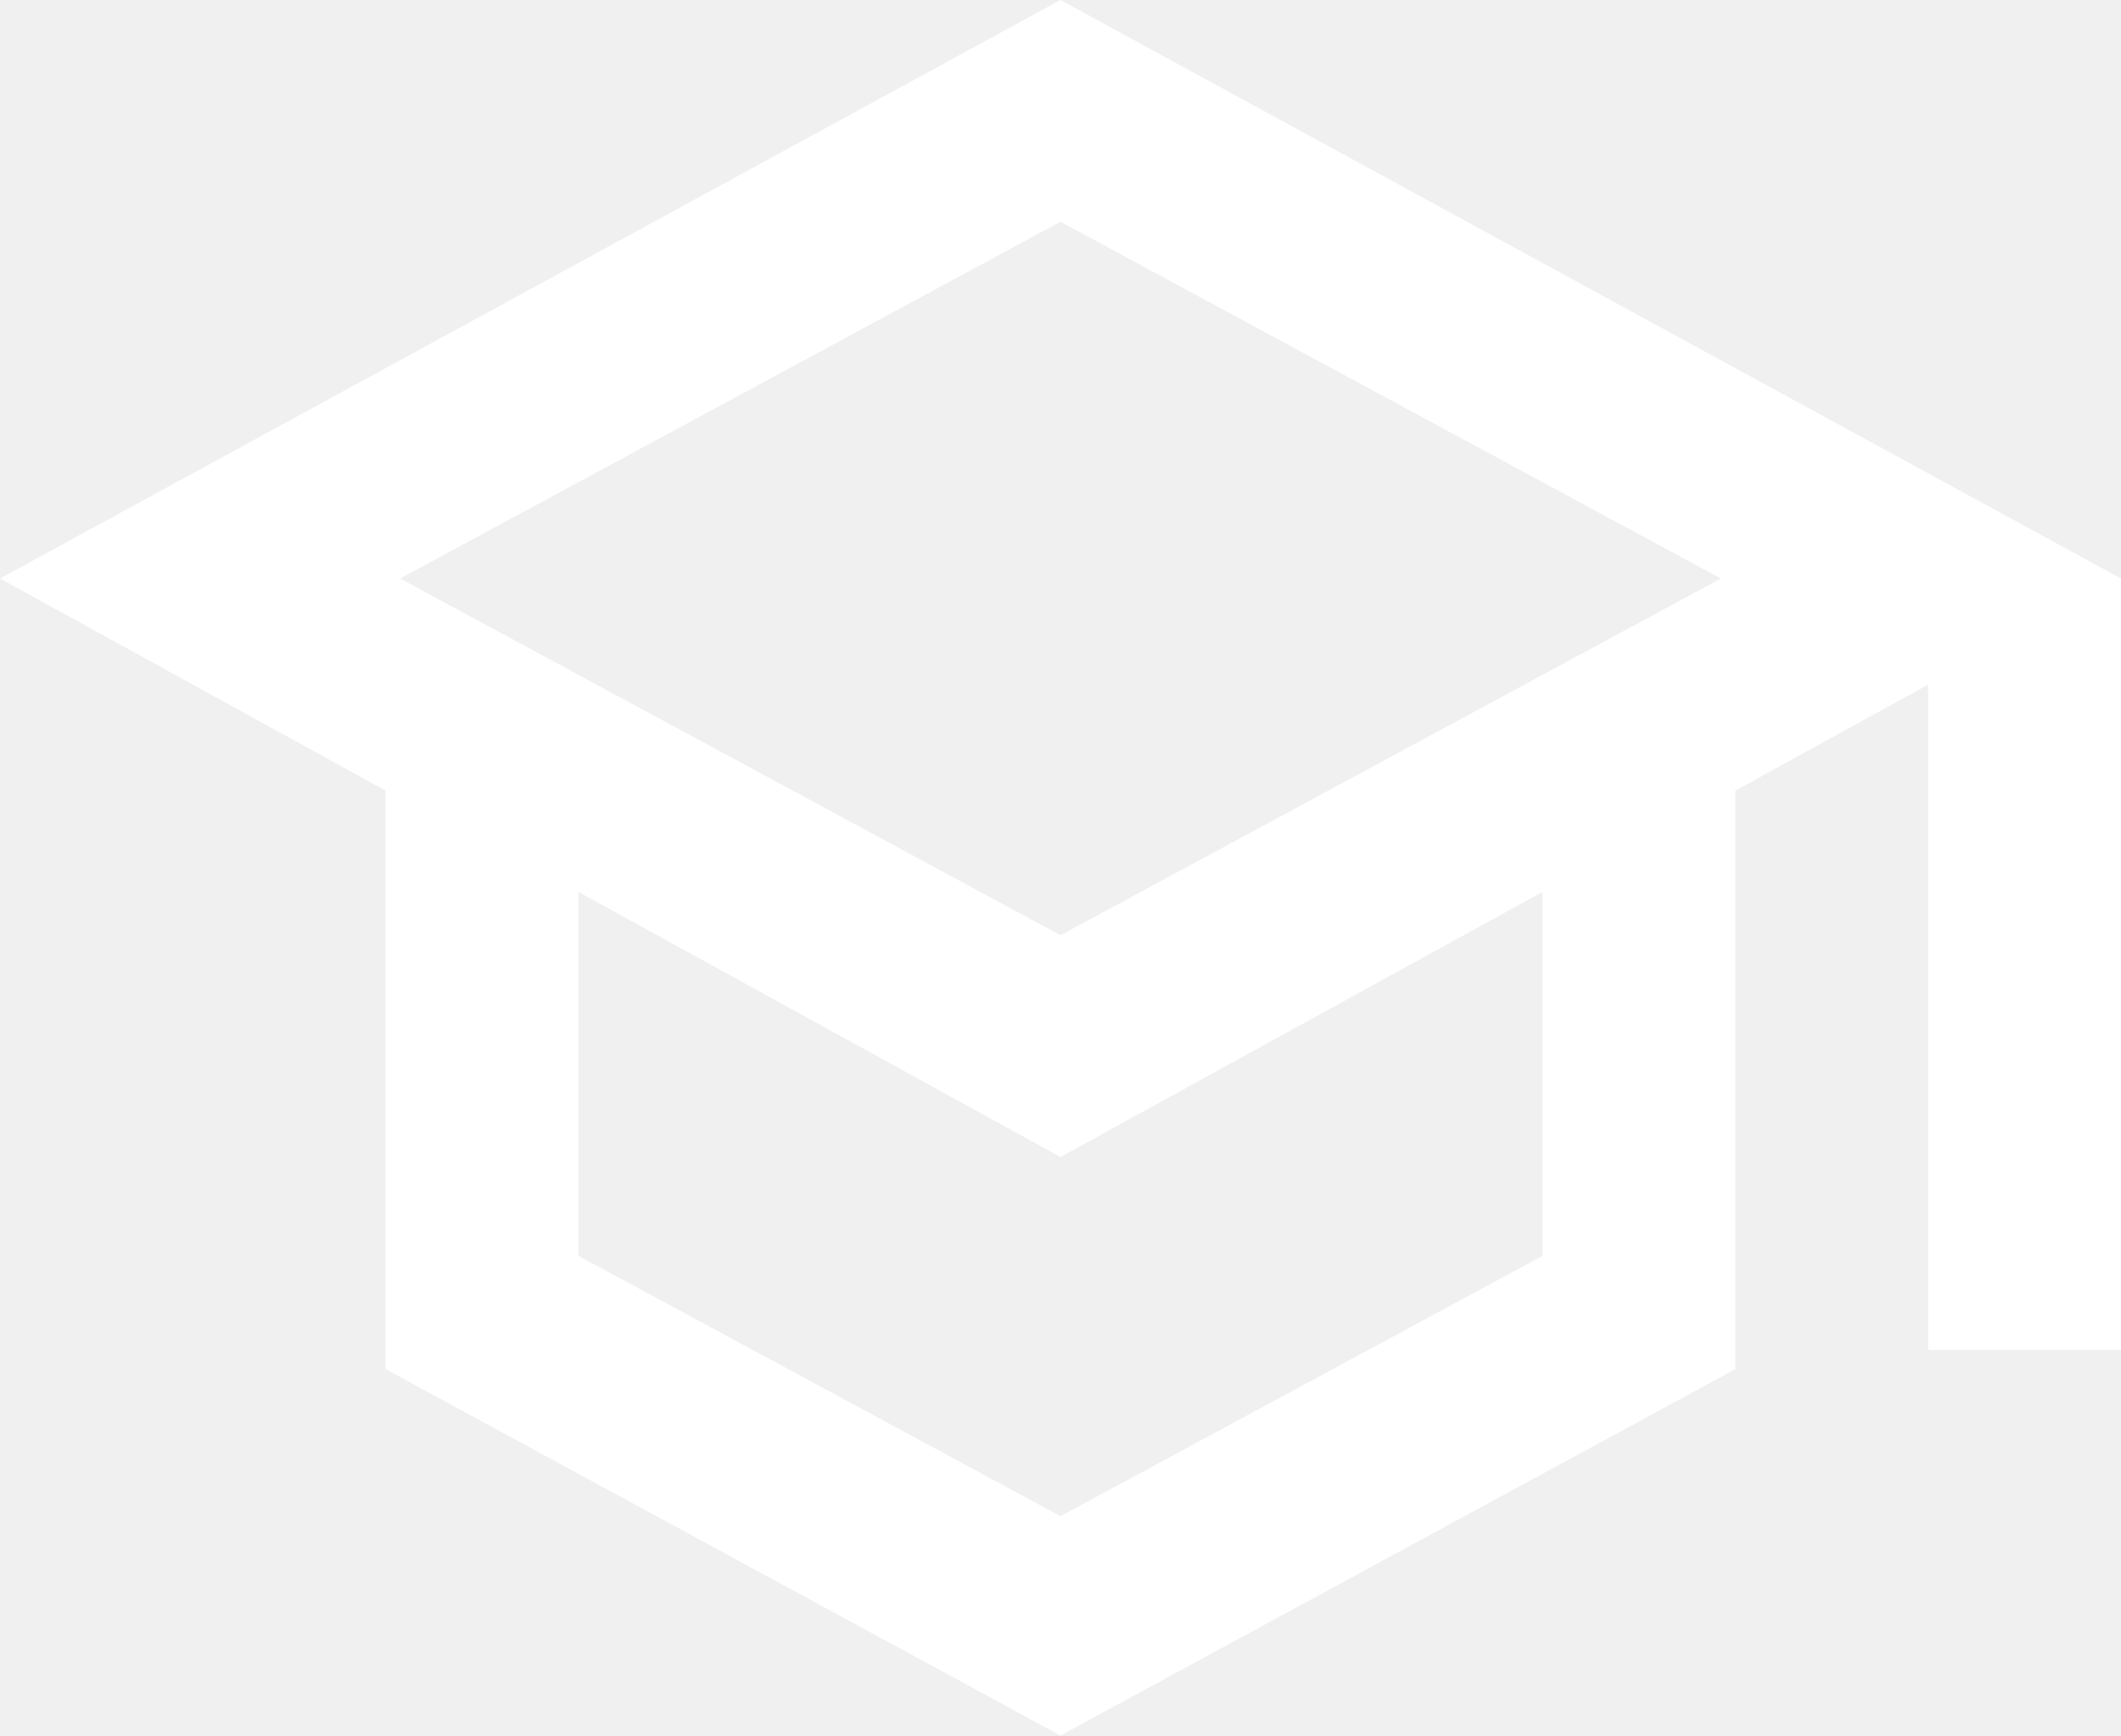
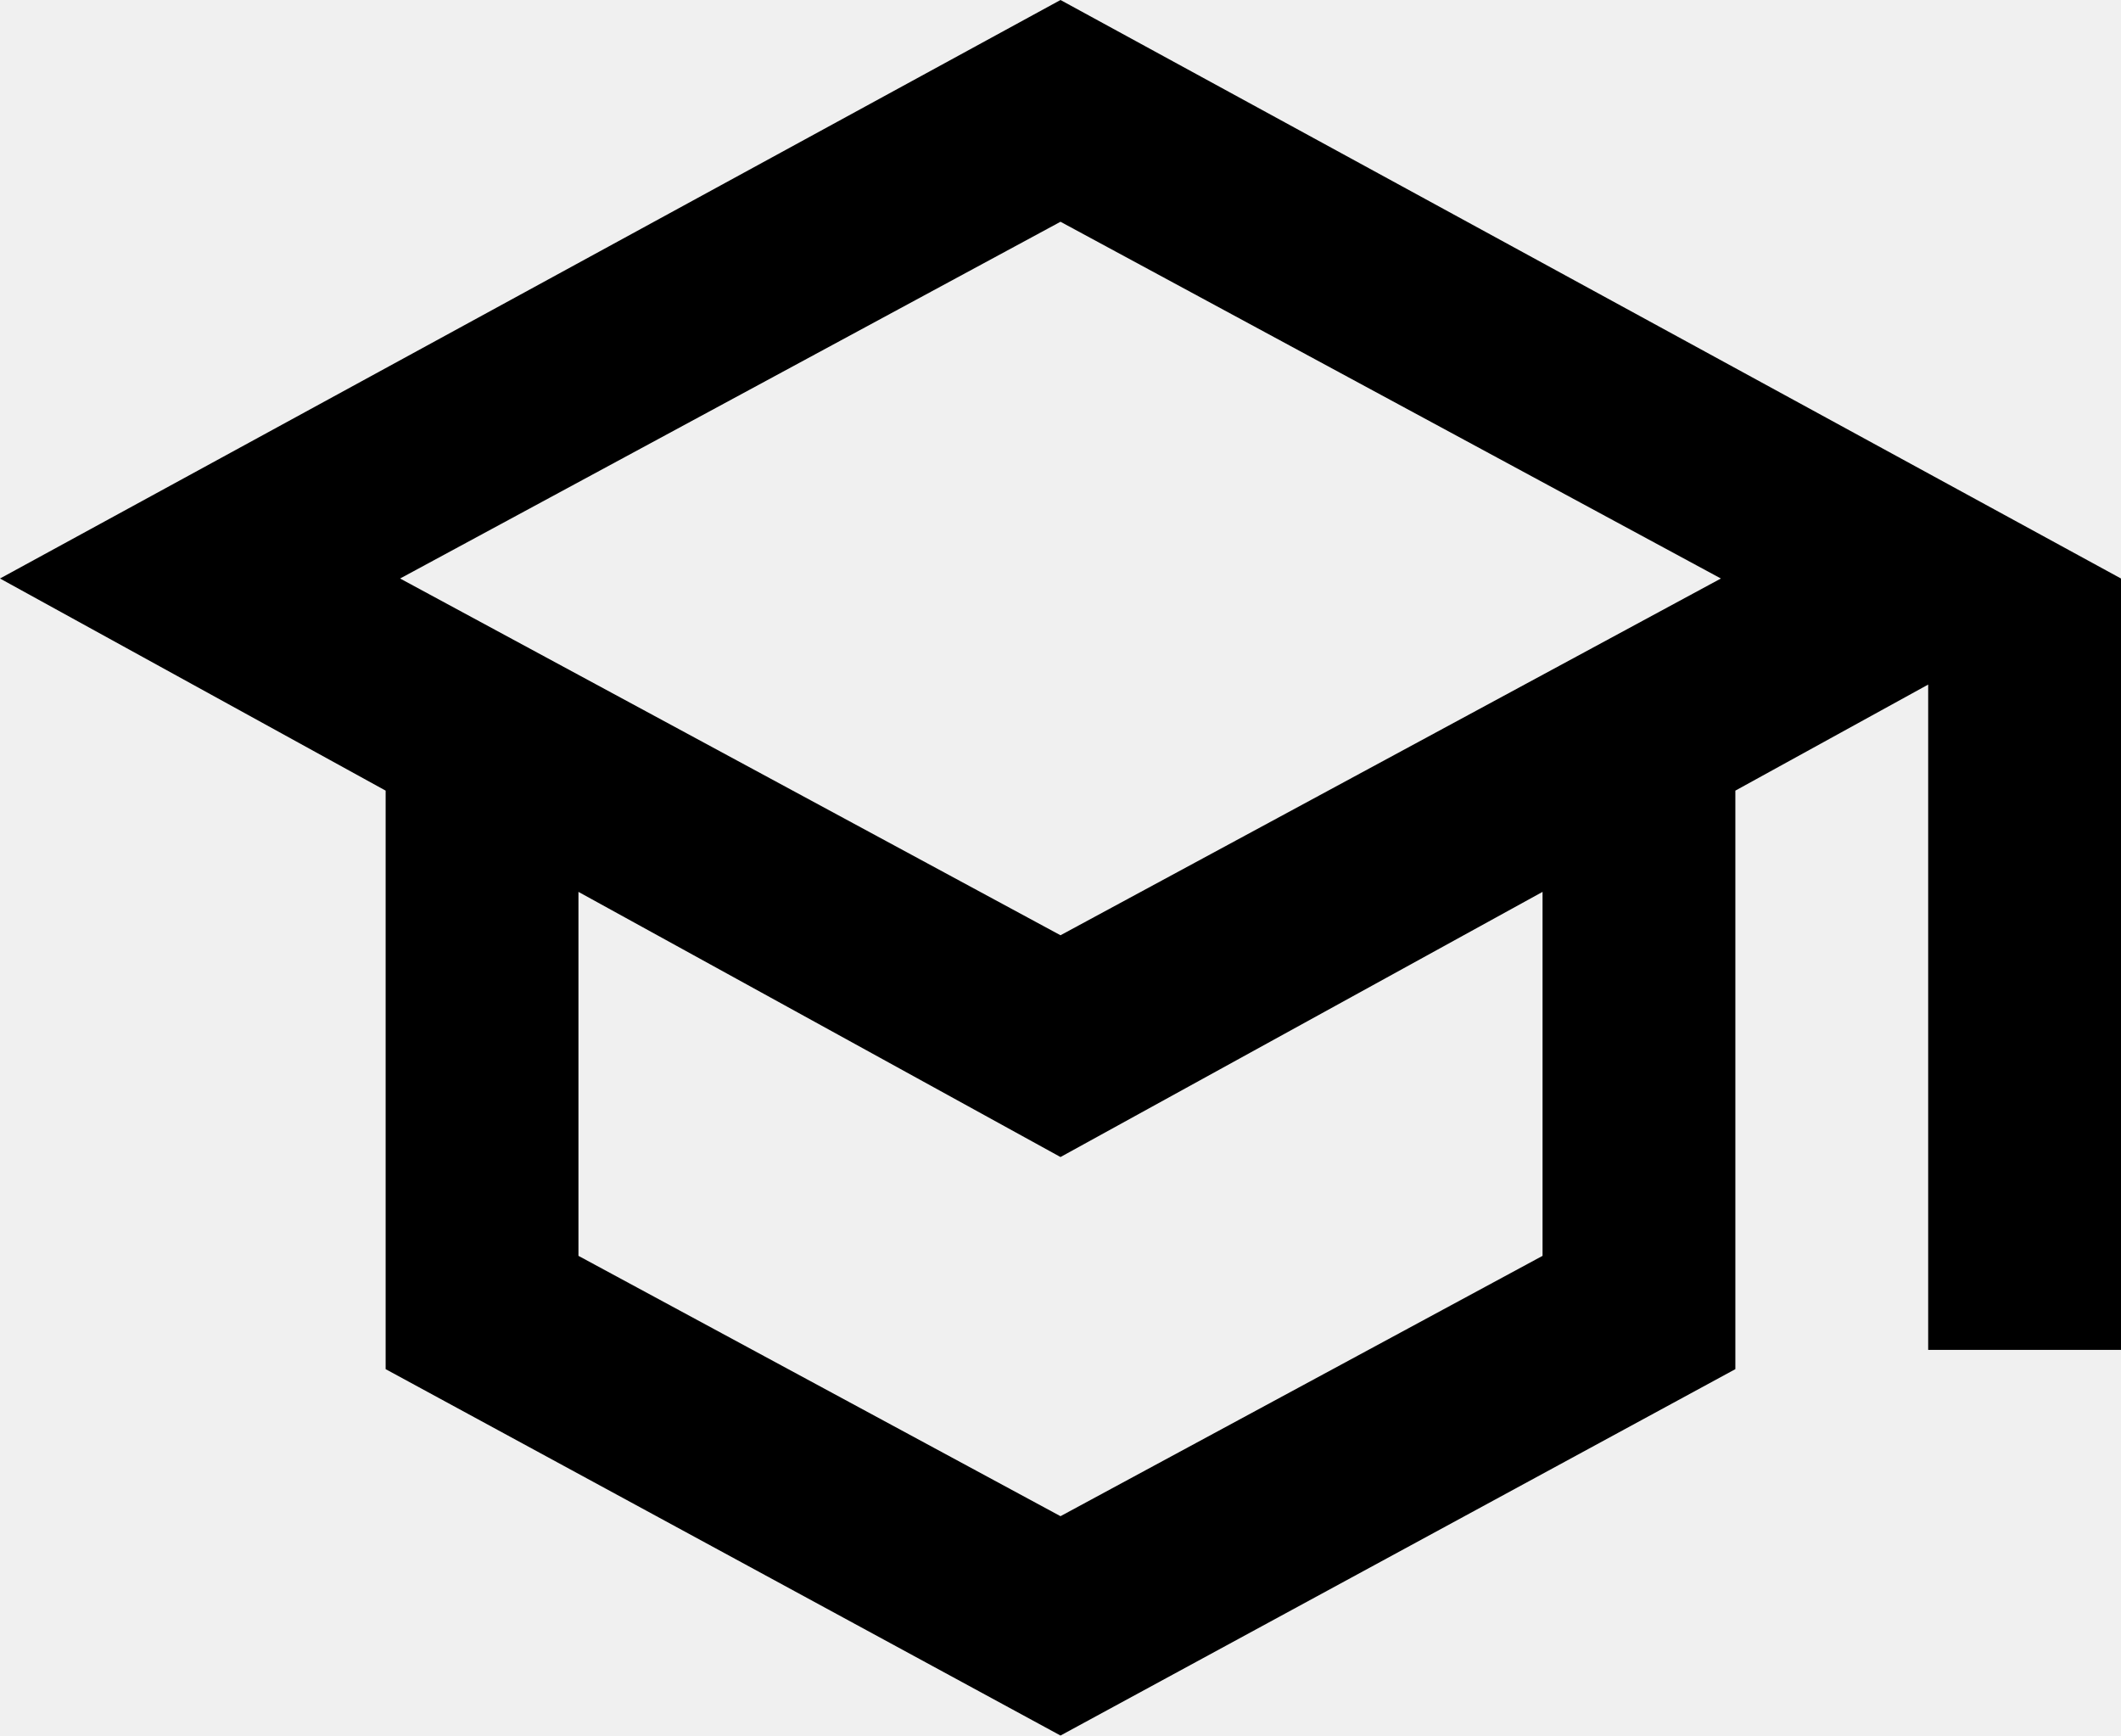
<svg xmlns="http://www.w3.org/2000/svg" width="22" height="18" viewBox="0 0 22 18" fill="none">
-   <path d="M11 18L4 14.2V8.2L0 6L11 0L22 6V14H20V7.1L18 8.2V14.2L11 18ZM11 9.7L17.85 6L11 2.3L4.15 6L11 9.7ZM11 15.725L16 13.025V9.25L11 12L6 9.25V13.025L11 15.725Z" fill="white" />
+   <path d="M11 18L4 14.2V8.2L0 6L11 0L22 6V14H20V7.1L18 8.2V14.2L11 18ZM11 9.7L17.85 6L11 2.3L4.15 6L11 9.7ZM11 15.725L16 13.025V9.25L11 12L6 9.25V13.025L11 15.725Z" fill="currentColor" />
</svg>
